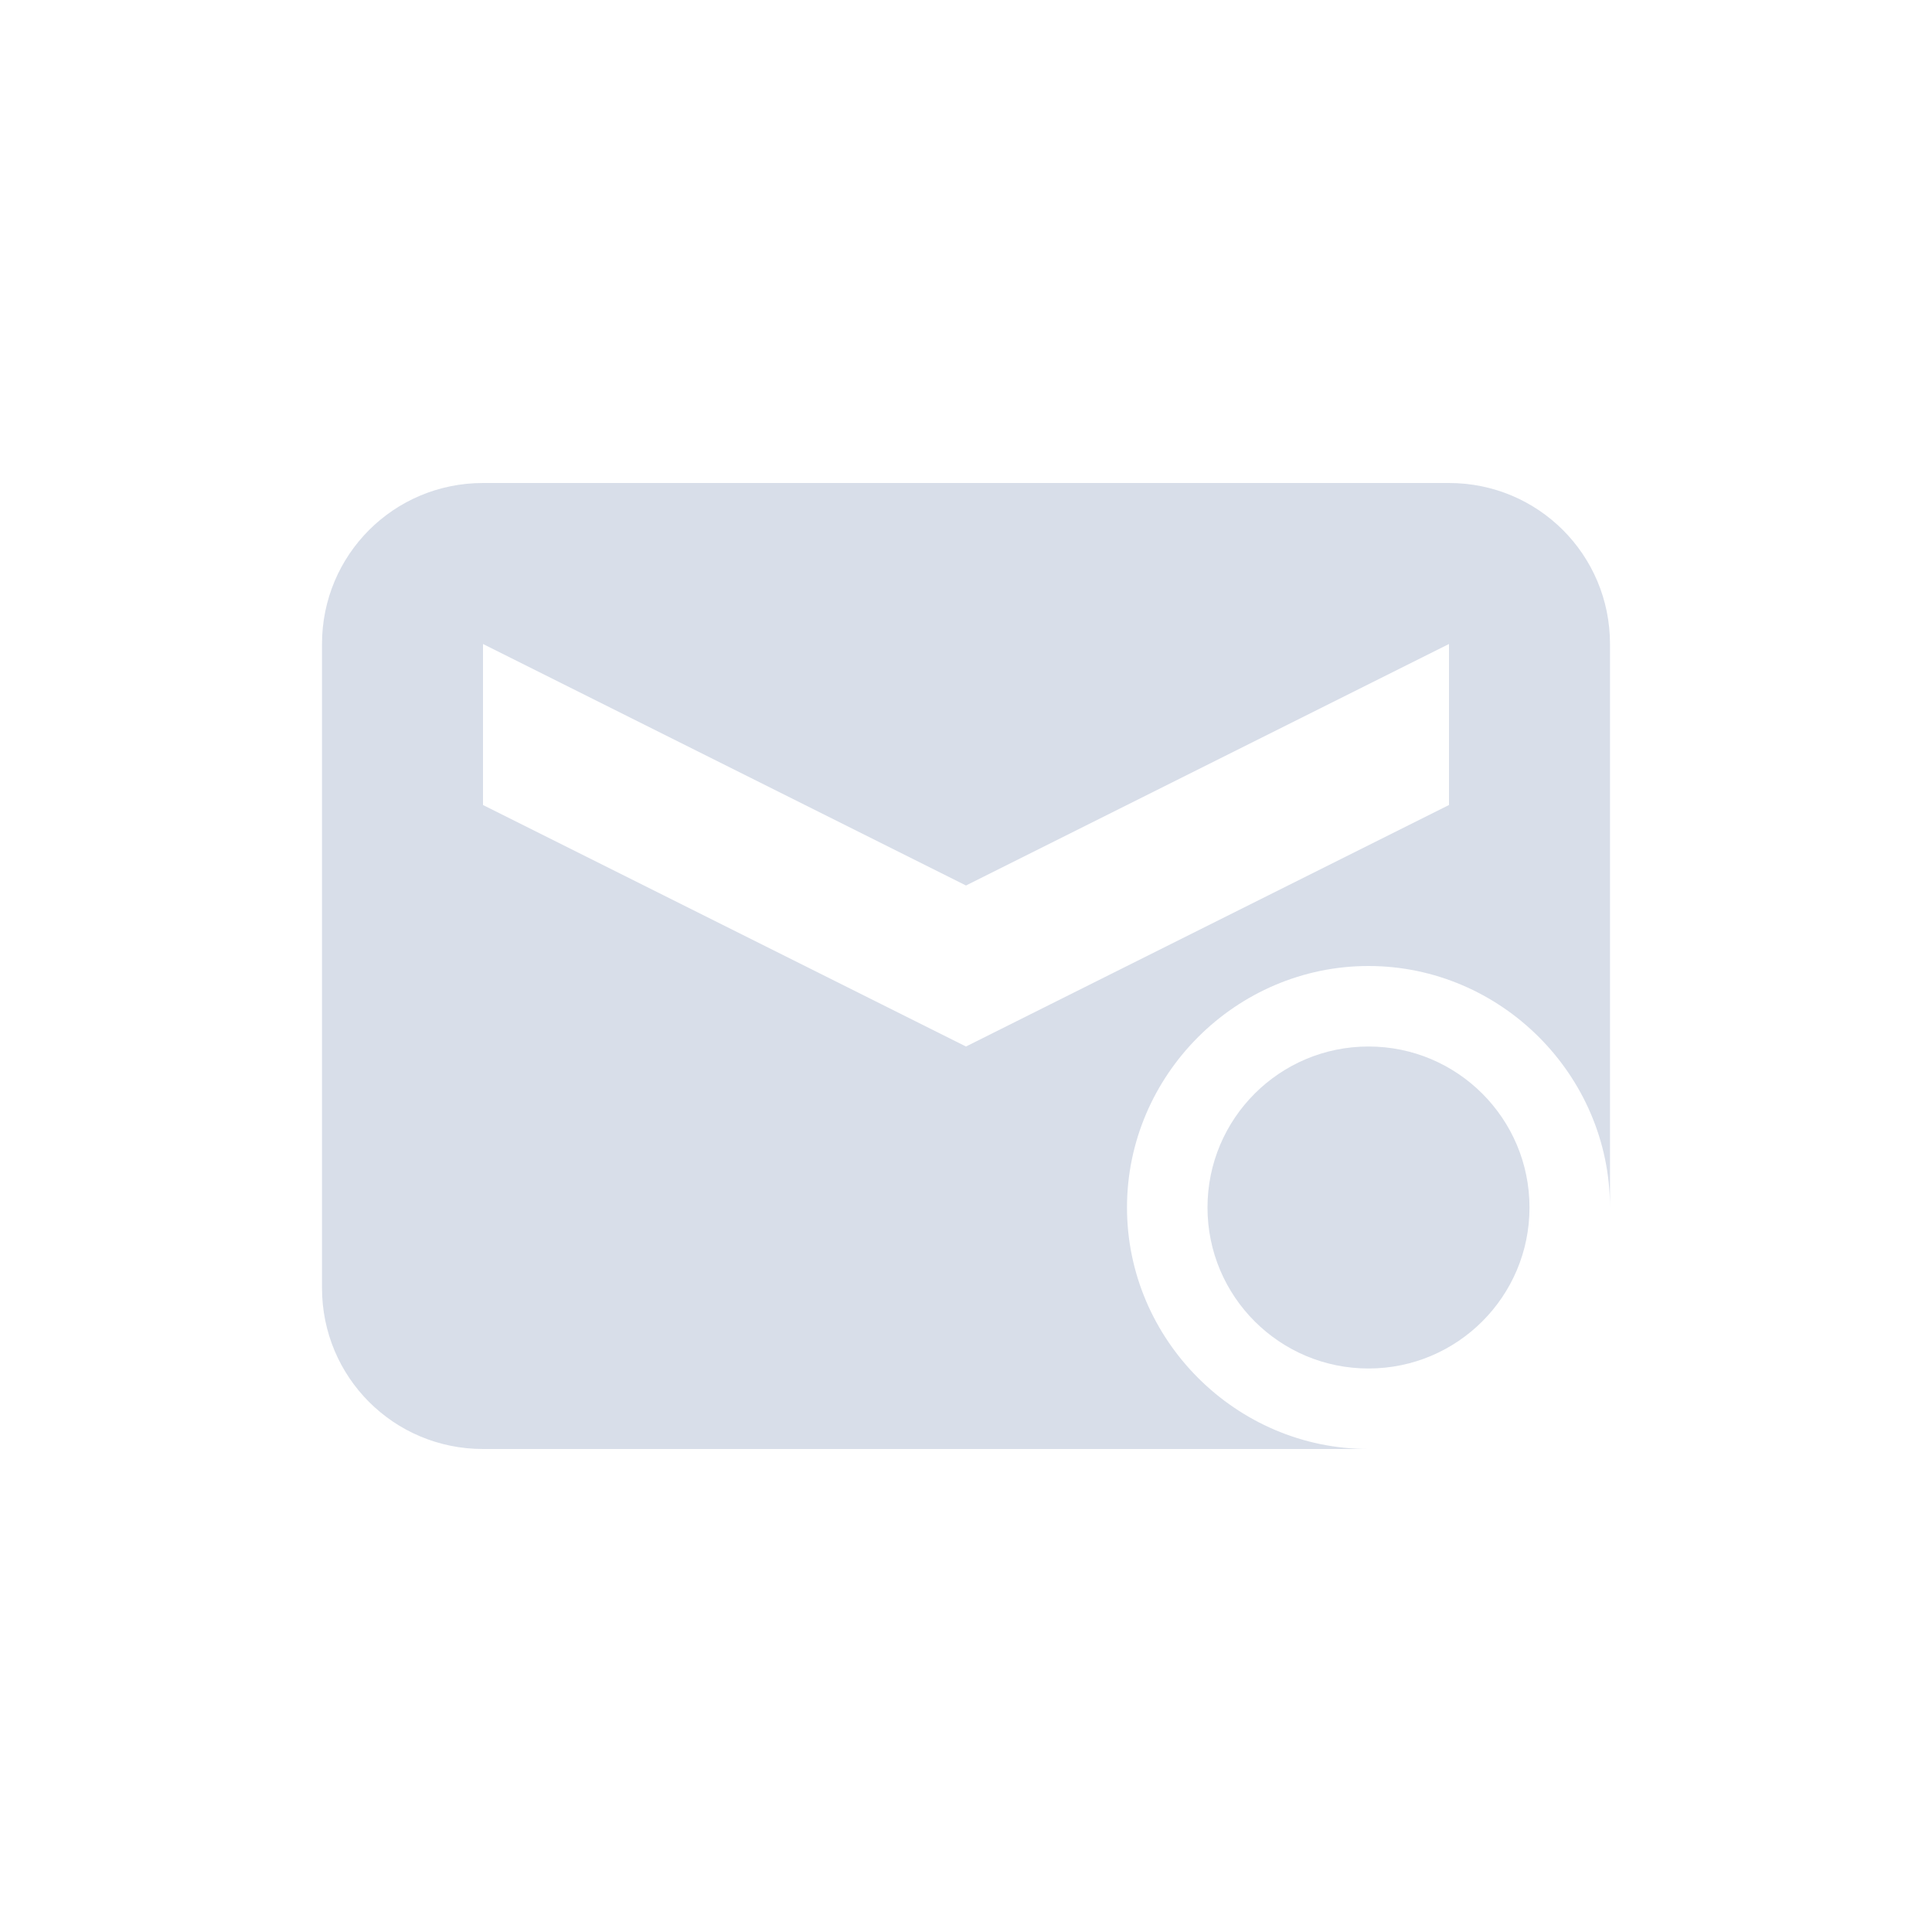
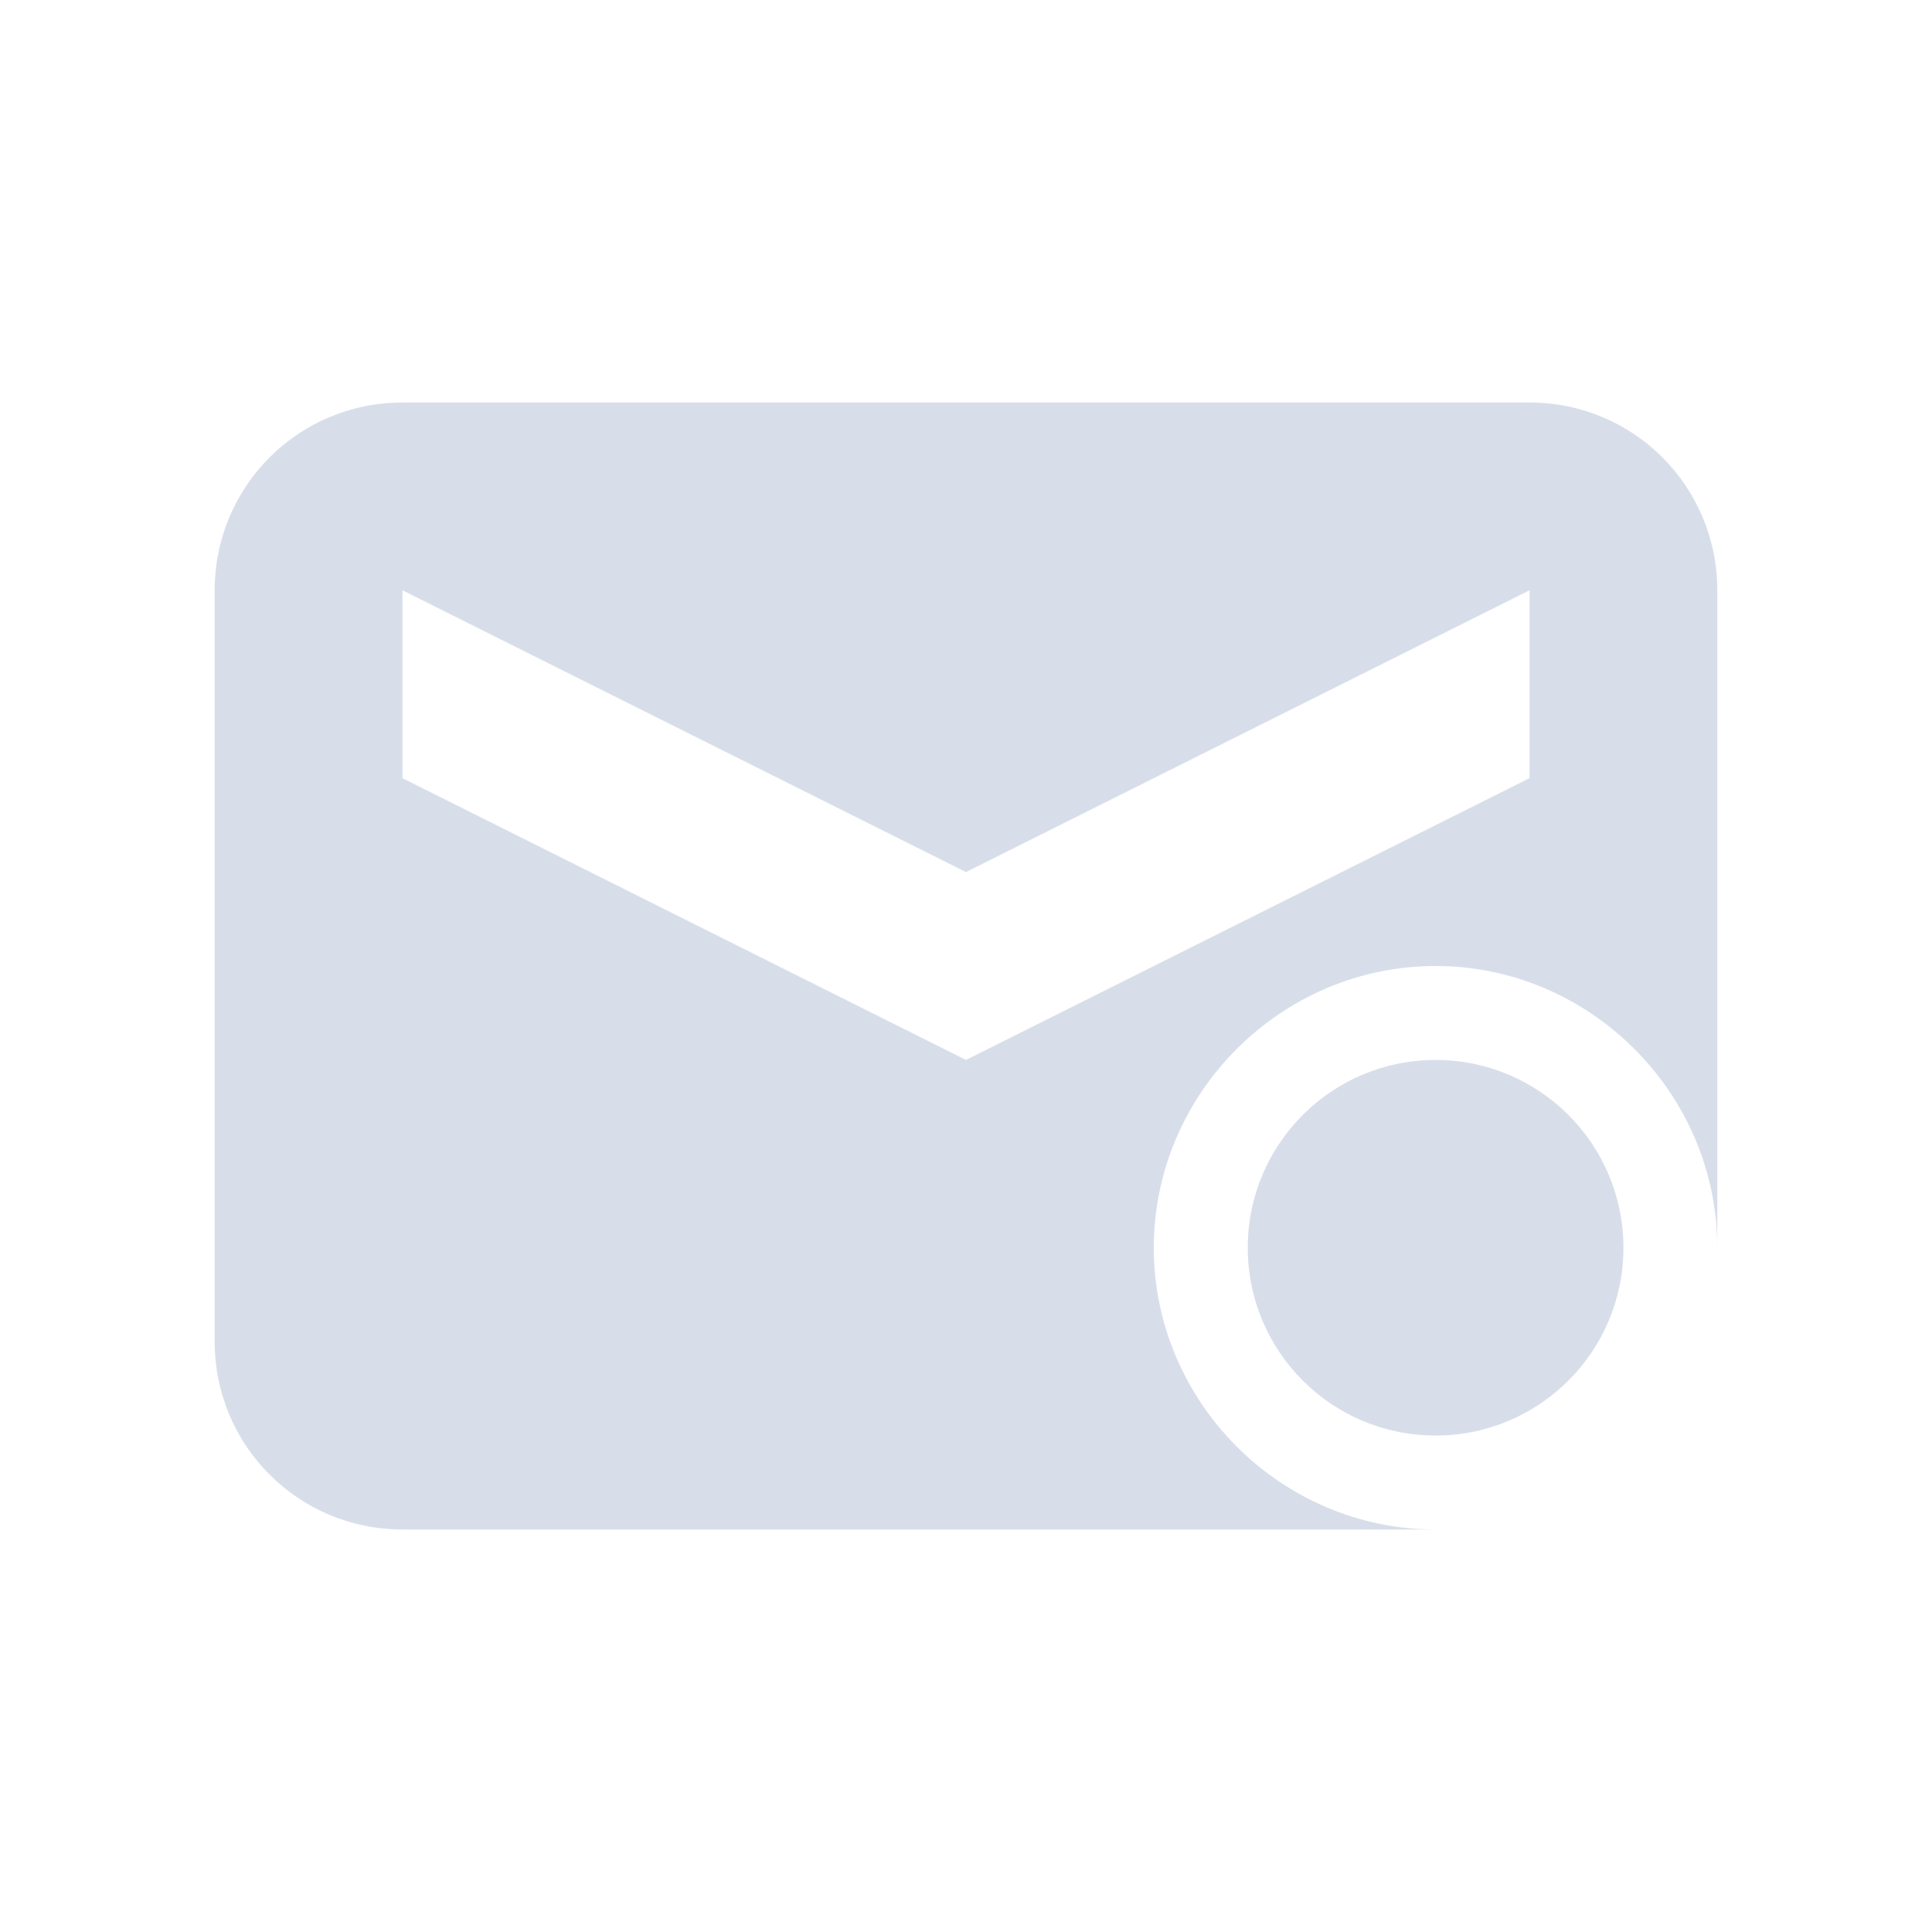
- <svg xmlns="http://www.w3.org/2000/svg" width="24" height="24" version="1.1">
-   <defs>
+ <svg xmlns="http://www.w3.org/2000/svg" width="24" height="24" version="1.1" id="svg2">
+   <defs id="defs1">
    <style id="current-color-scheme" type="text/css">.ColorScheme-Text {color:#d8dee9} .ColorScheme-Highlight {color:#3b4252}</style>
  </defs>
-   <path style="fill:currentColor" class="ColorScheme-Text" d="M 6,6 C 4.892,6 4,6.892 4,8 l 0,8 c 0,1.108 0.892,2 2,2 l 11,0 c -1.645,0 -3,-1.355 -3,-3 0,-1.645 1.355,-3 3,-3 1.645,0 3,1.355 3,3 L 20,8 C 20,6.892 19.108,6 18,6 L 6,6 Z m 0,2 6,3 6,-3 0,2 -6,3 -6,-3 0,-2 z" />
-   <path style="fill:currentColor" class="ColorScheme-Text" d="m 17,13 a 2,2 0 0 0 -2,2 2,2 0 0 0 2,2 2,2 0 0 0 2,-2 2,2 0 0 0 -2,-2 z" />
+   <path id="path1" style="fill:currentColor;stroke-width:1.167" class="ColorScheme-Text" d="M 5,5 C 3.707,5 2.667,6.041 2.667,7.333 V 16.667 C 2.667,17.959 3.707,19 5,19 H 17.833 c -1.919,0 -3.5,-1.581 -3.5,-3.5 0,-1.919 1.581,-3.5 3.5,-3.5 1.919,0 3.5,1.581 3.5,3.5 V 7.333 C 21.333,6.041 20.293,5 19,5 Z m 0,2.333 L 12,10.833 19,7.333 V 9.667 l -7,3.5 -7,-3.5 z M 17.833,13.167 A 2.333,2.333 0 0 0 15.5,15.5 2.333,2.333 0 0 0 17.833,17.833 2.333,2.333 0 0 0 20.167,15.5 2.333,2.333 0 0 0 17.833,13.167 Z" />
</svg>
